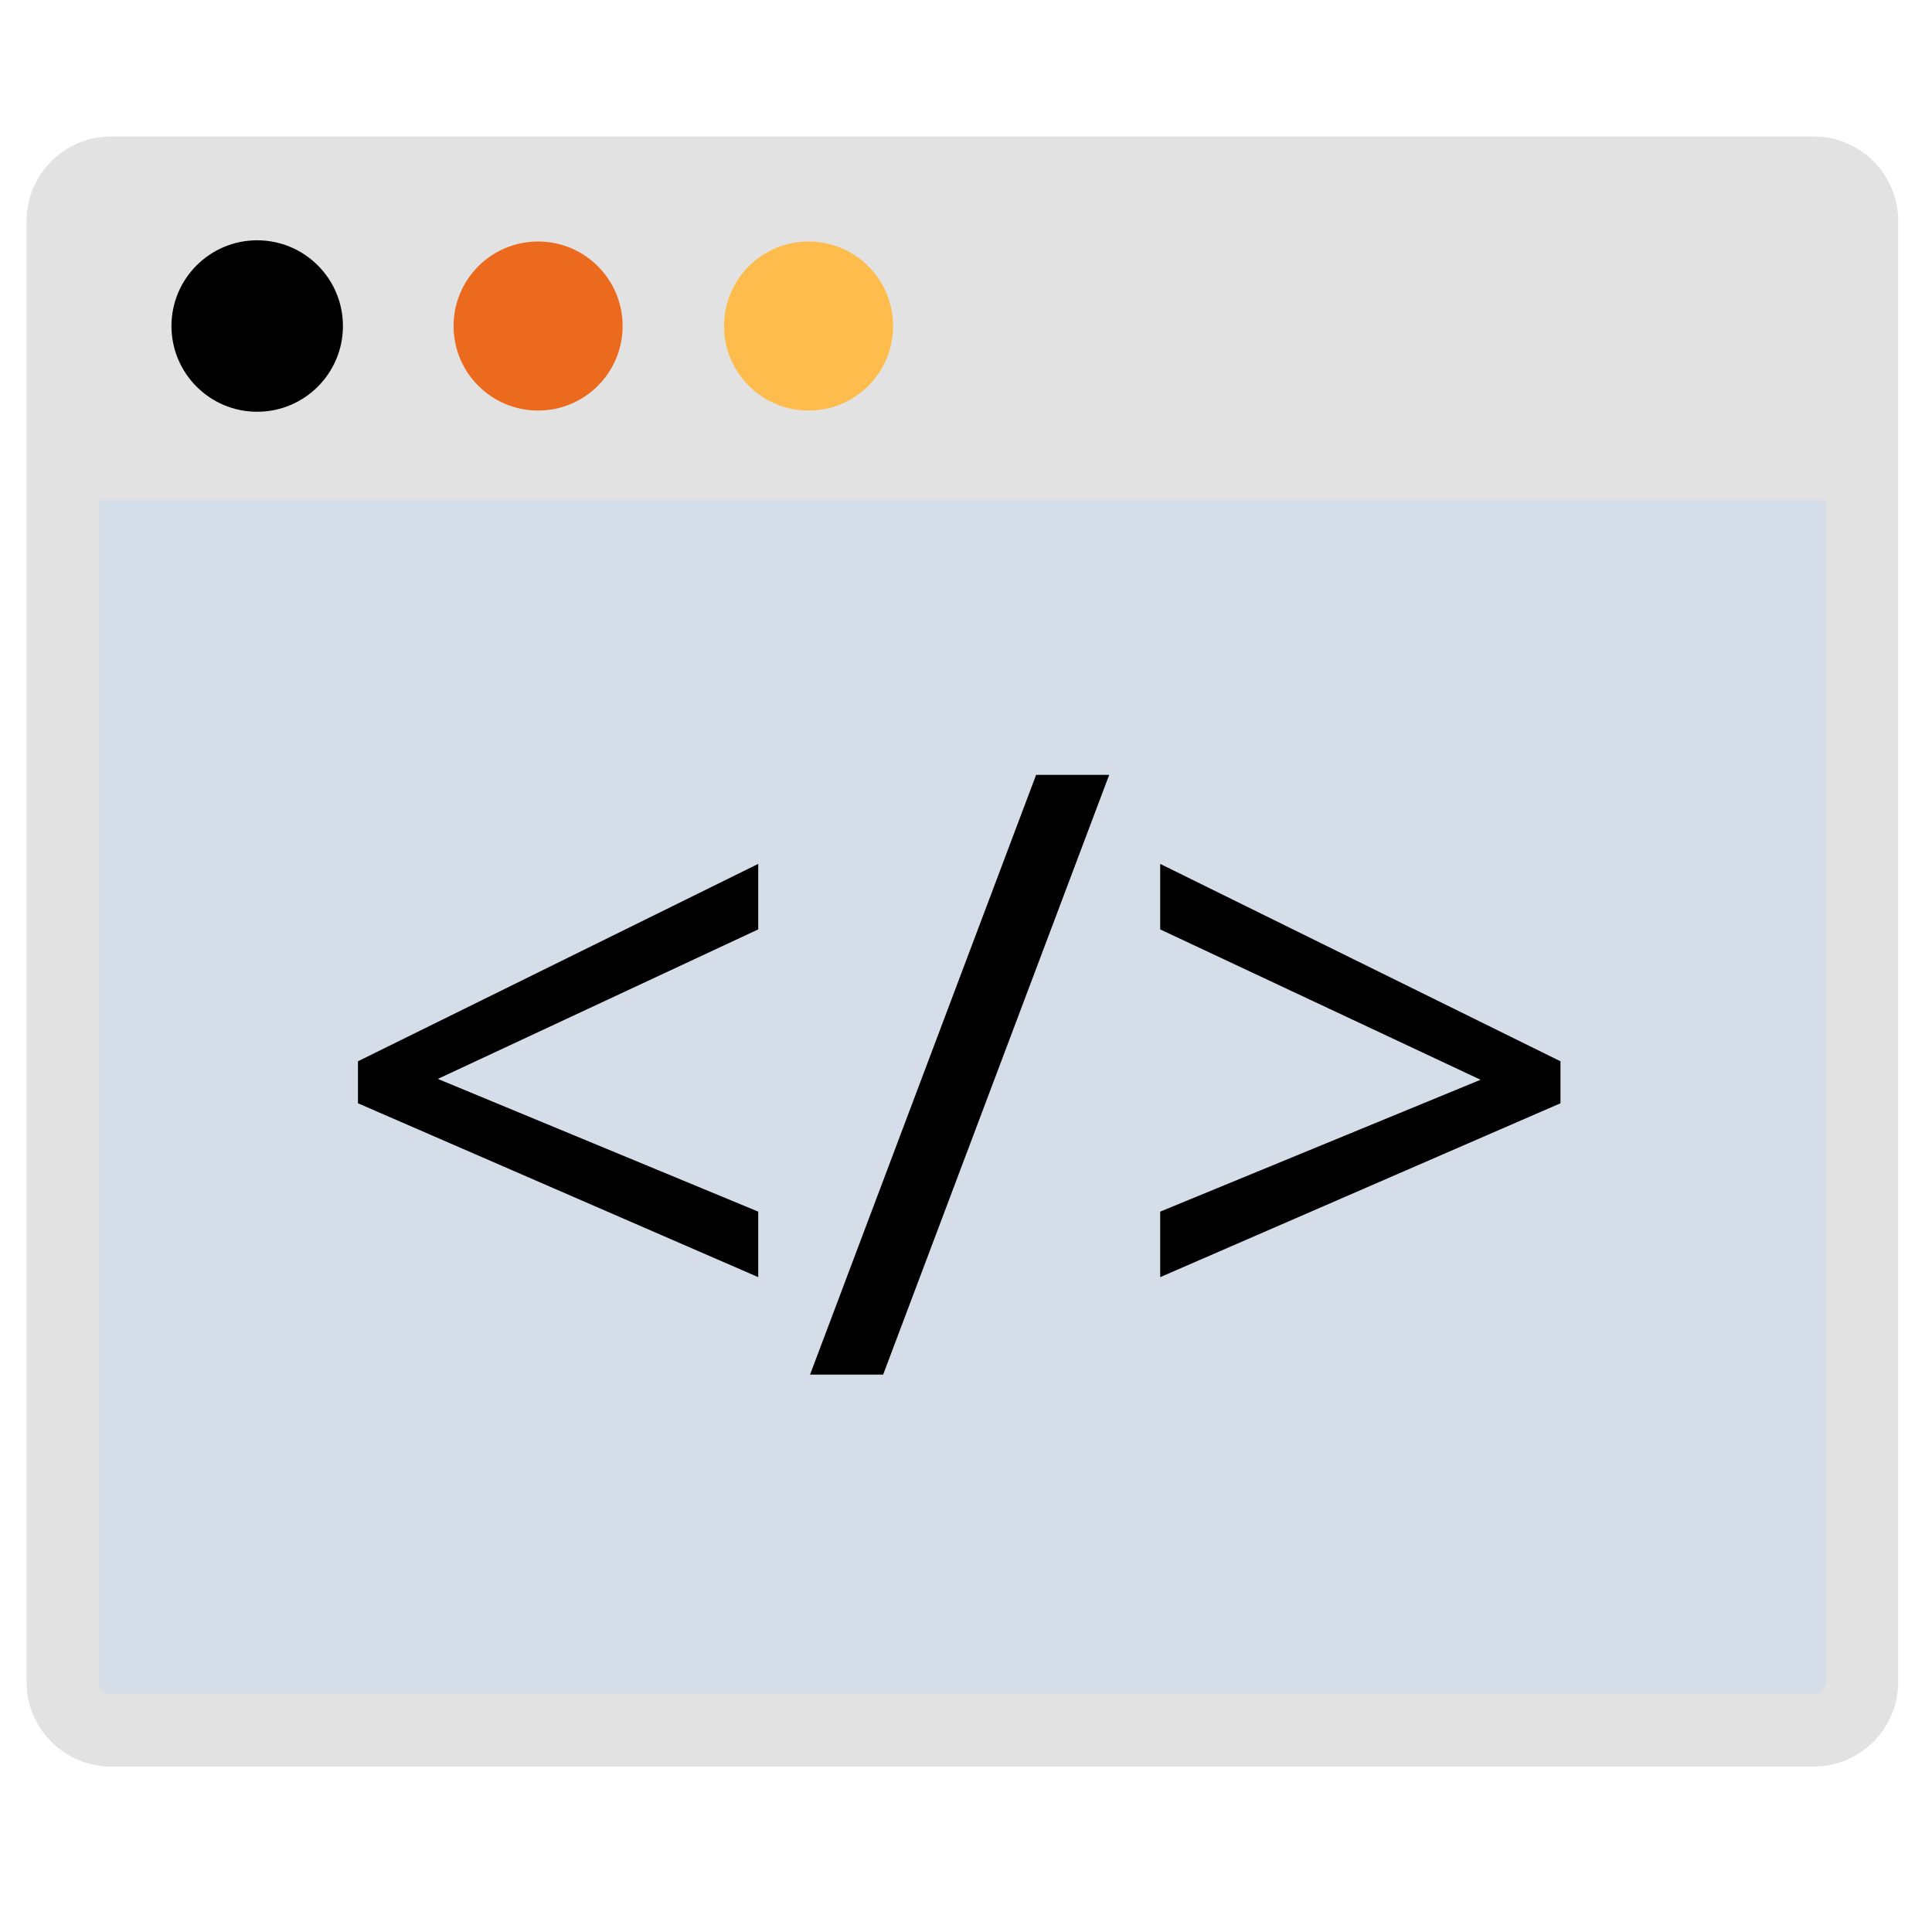
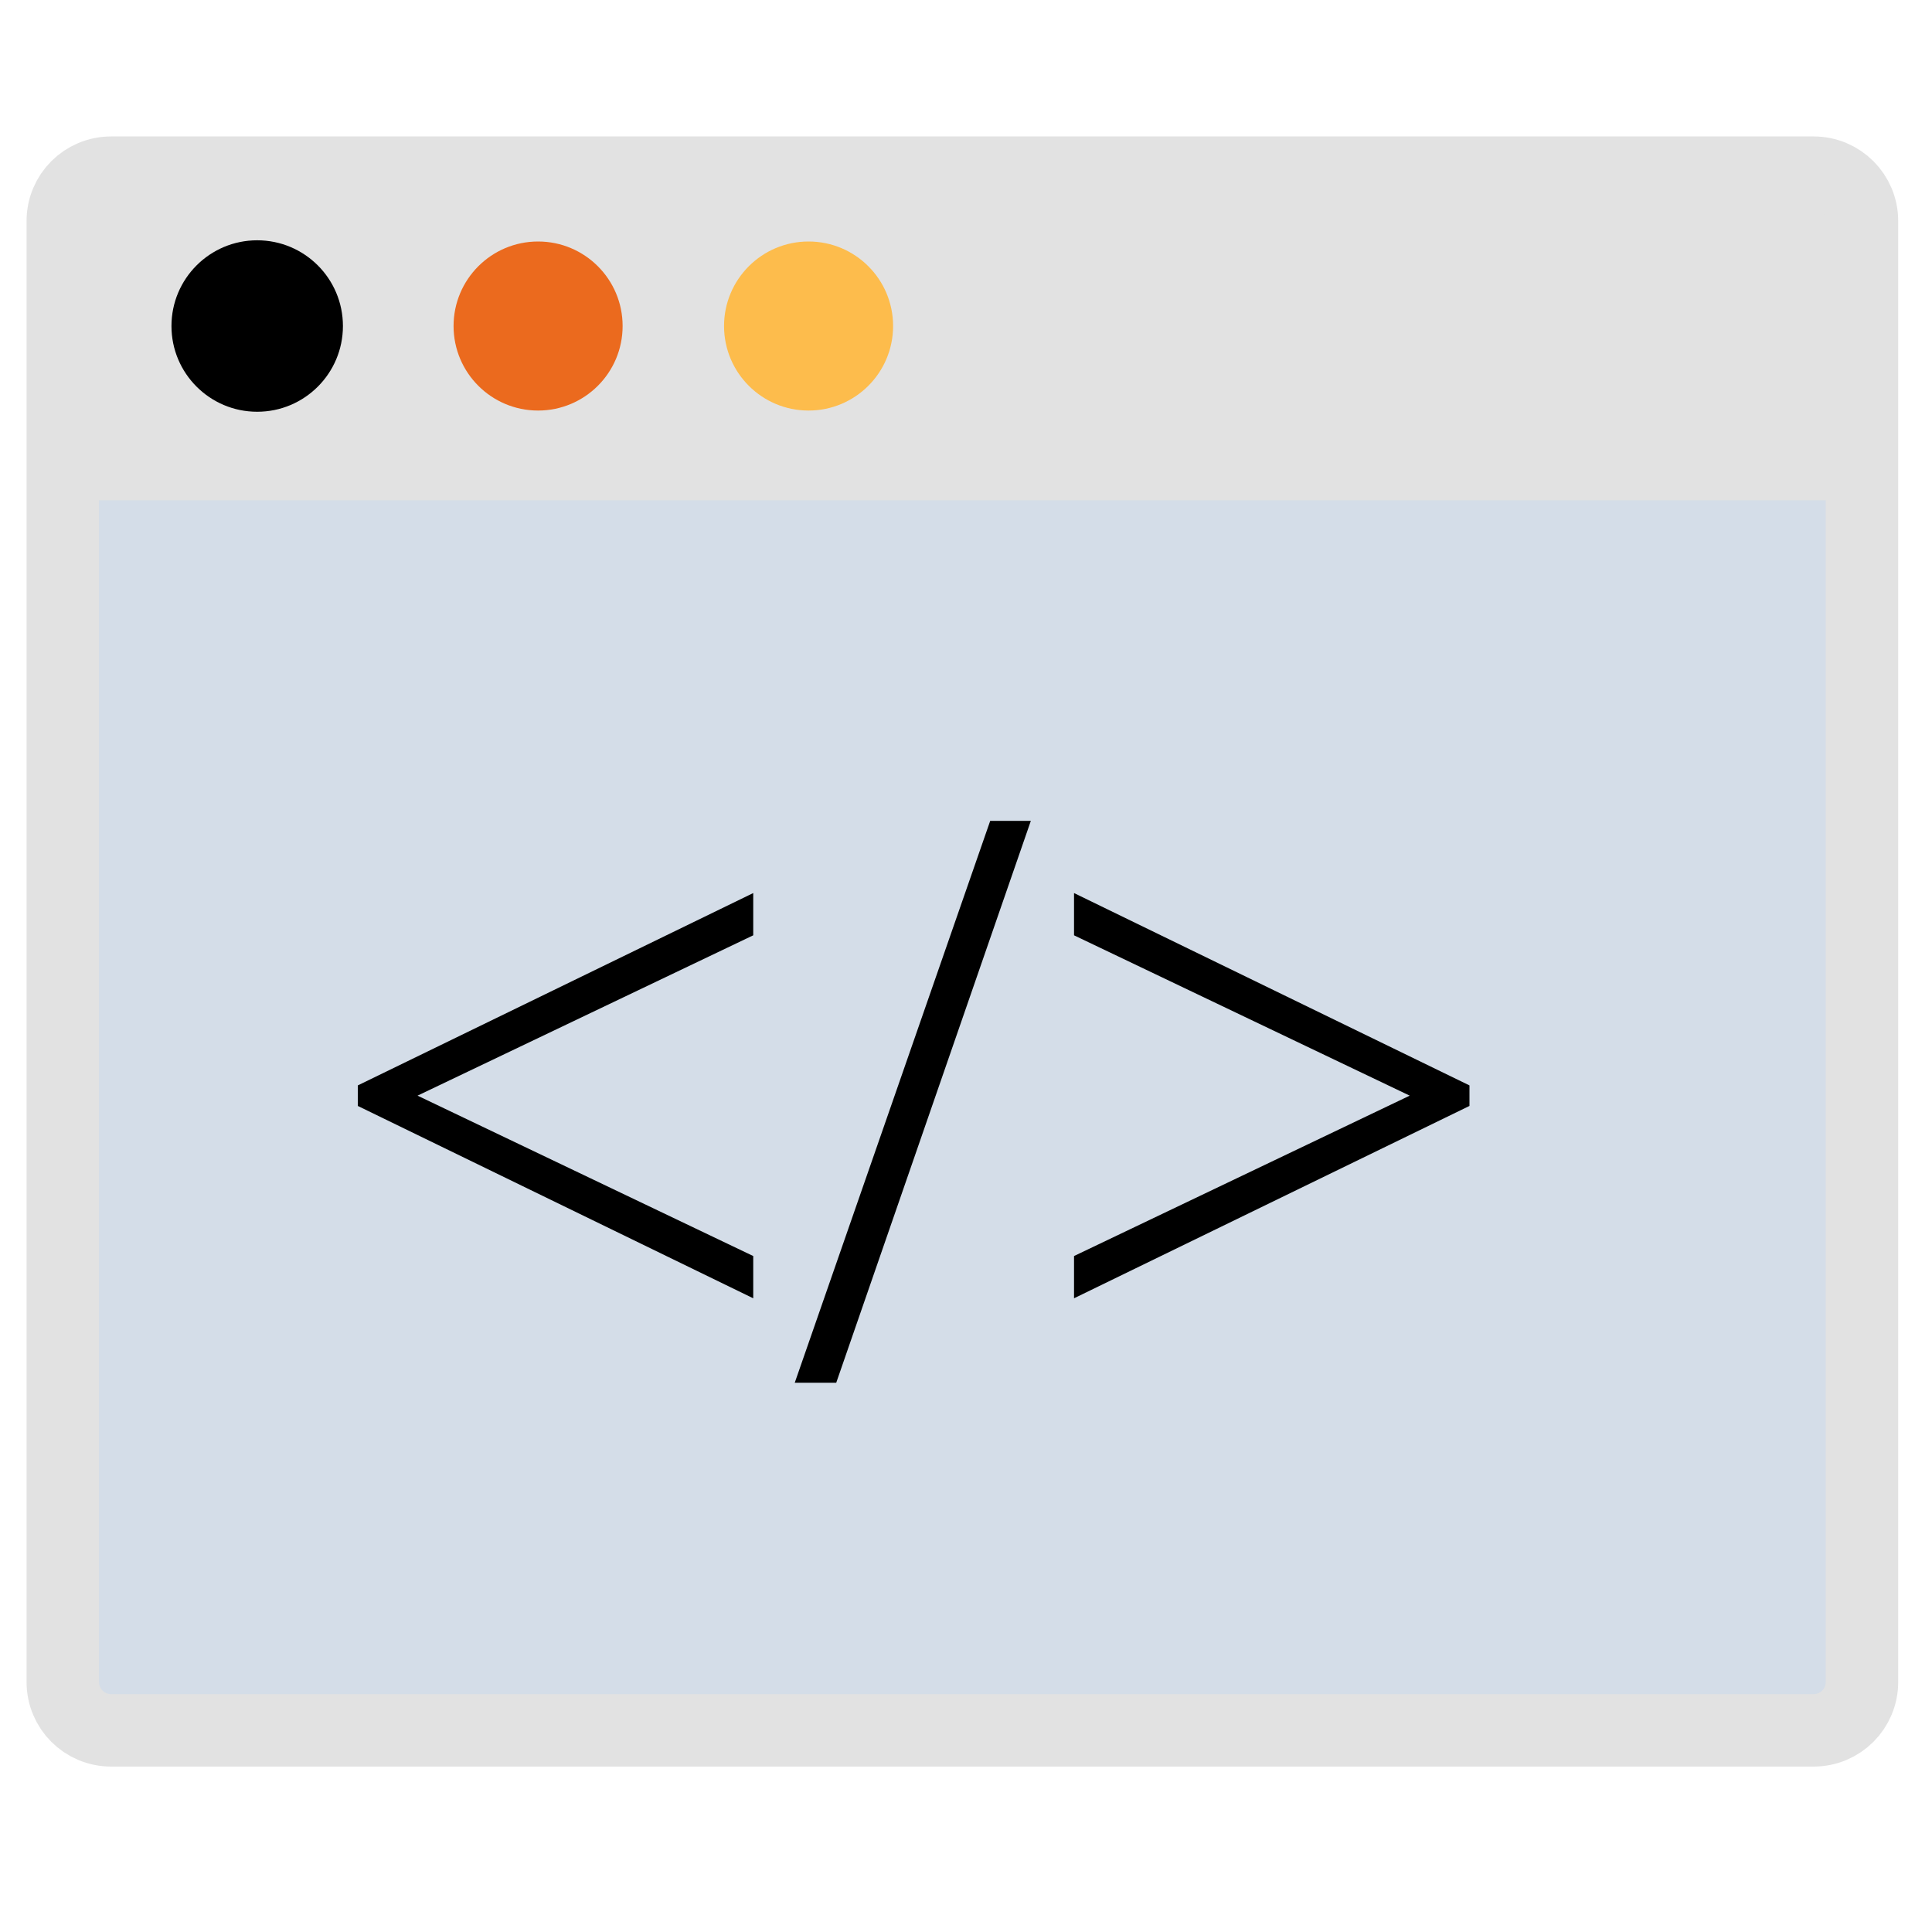
<svg xmlns="http://www.w3.org/2000/svg" width="800" height="800">
-   <defs>
-     <style type="text/css">
-    @font-face {
-     font-family: 'Nunito-Bold';
-     src: url('../assets/fonts/Nunito-Bold.ttf');
-    }
-   </style>
-   </defs>
  <g>
    <rect fill="#94aac5" stroke-width="0" stroke-dasharray="null" stroke-opacity="null" opacity="undefined" x="29.5" y="189" width="737" height="523.169" id="svg_3" fill-opacity="0.4" stroke="#000" />
    <rect fill="#e2e2e2" stroke-width="0" stroke-dasharray="null" opacity="undefined" x="27.5" y="75" width="741" height="132.169" id="svg_13" stroke="#94aac5" />
-     <text fill="#000000" stroke-width="0" opacity="undefined" x="203.981" y="512.178" id="svg_7" font-size="250" font-family="'Nunito-Bold'" text-anchor="start" xml:space="preserve" font-weight="normal" font-style="normal" stroke-dasharray="5,5" transform="matrix(1.407588,0,0,1.391257,-156.4928,-143.388) " stroke="#fdbc4c">&lt;/&gt;</text>
+     <text fill="#000000" stroke-width="0" opacity="undefined" x="203.981" y="512.178" id="svg_7" font-size="250" text-anchor="start" xml:space="preserve" font-weight="normal" font-style="normal" stroke-dasharray="5,5" transform="matrix(1.407588,0,0,1.391257,-156.4928,-143.388) " stroke="#fdbc4c">&lt;/&gt;</text>
    <ellipse fill="#000000" stroke-width="0" stroke-dasharray="null" opacity="undefined" cx="106.5" cy="135" id="svg_10" rx="35.5" ry="35.5" stroke="#8CD79F" />
    <ellipse fill="#eb6a1e" stroke-width="0" stroke-dasharray="null" stroke-opacity="null" opacity="undefined" cx="222.813" cy="135" id="svg_12" rx="35" ry="35" stroke="#000" />
    <ellipse fill="#fdbc4c" stroke-width="0" stroke-dasharray="null" stroke-opacity="null" opacity="undefined" cx="334.813" cy="135" id="svg_8" rx="35" ry="35" stroke="#000" />
    <rect fill="none" opacity="undefined" x="26" y="71.5" width="745" height="645" id="svg_1" rx="20" stroke-width="30" stroke="#e2e2e2" />
  </g>
</svg>
